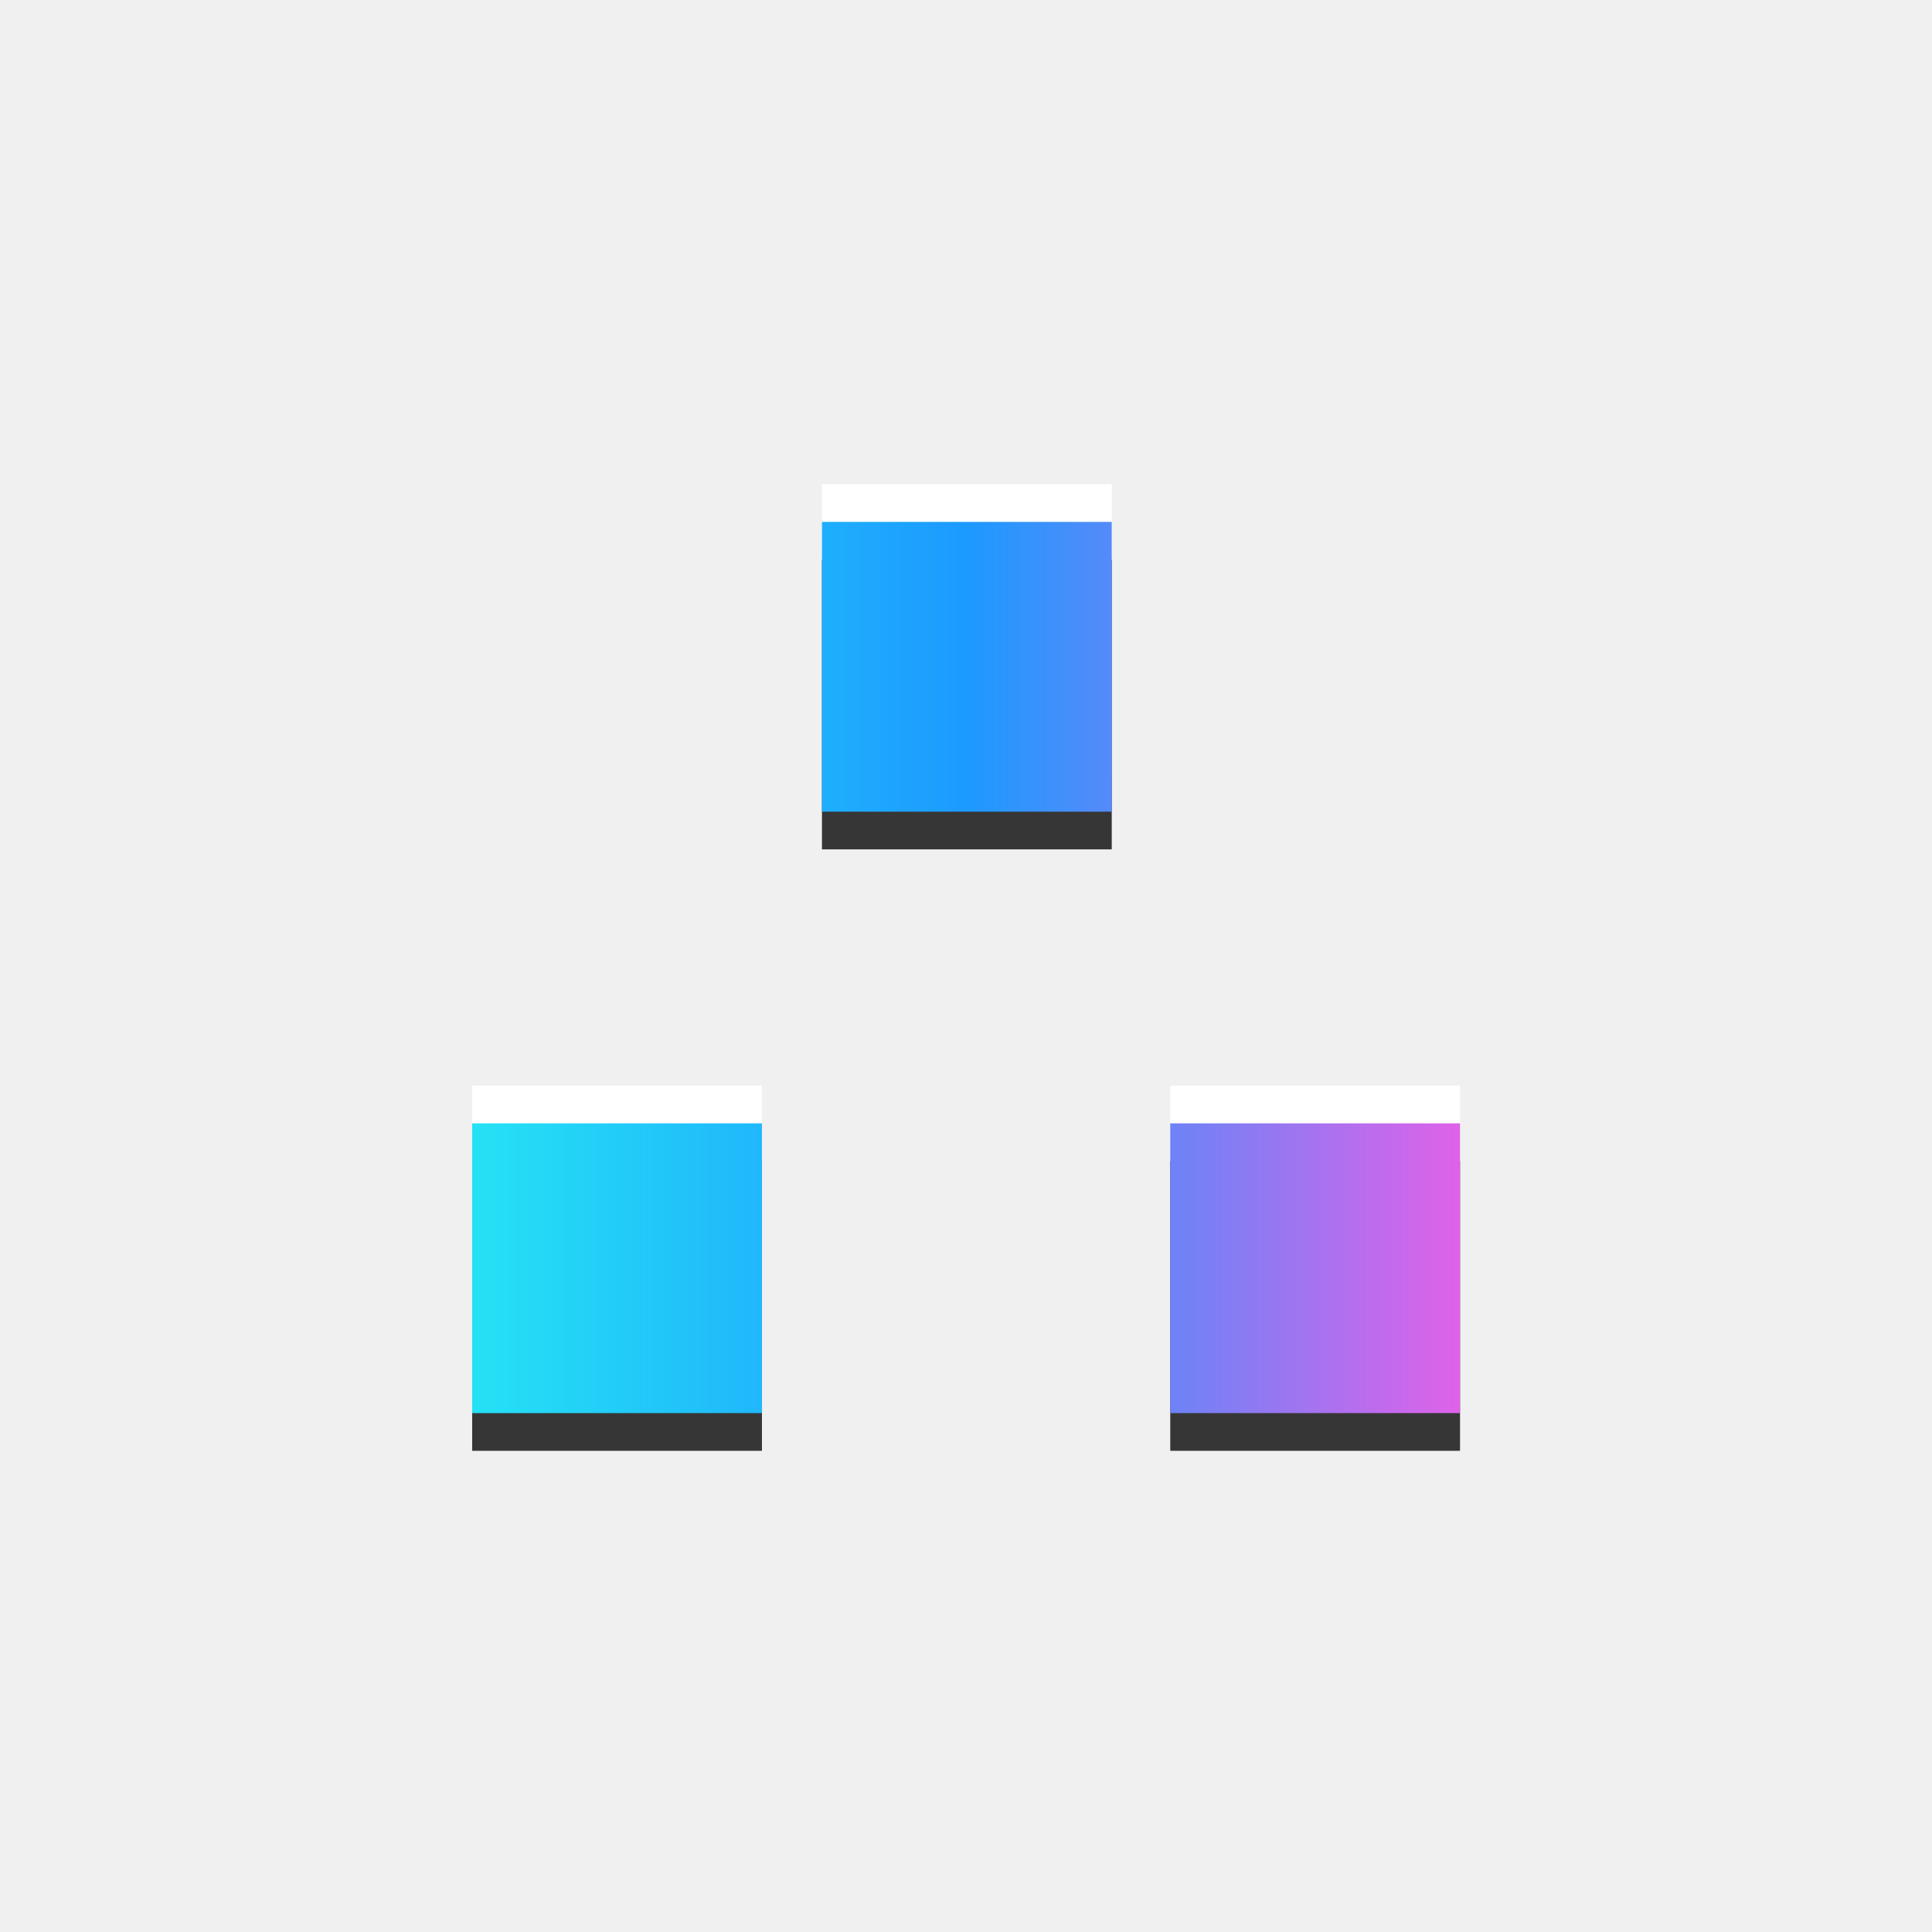
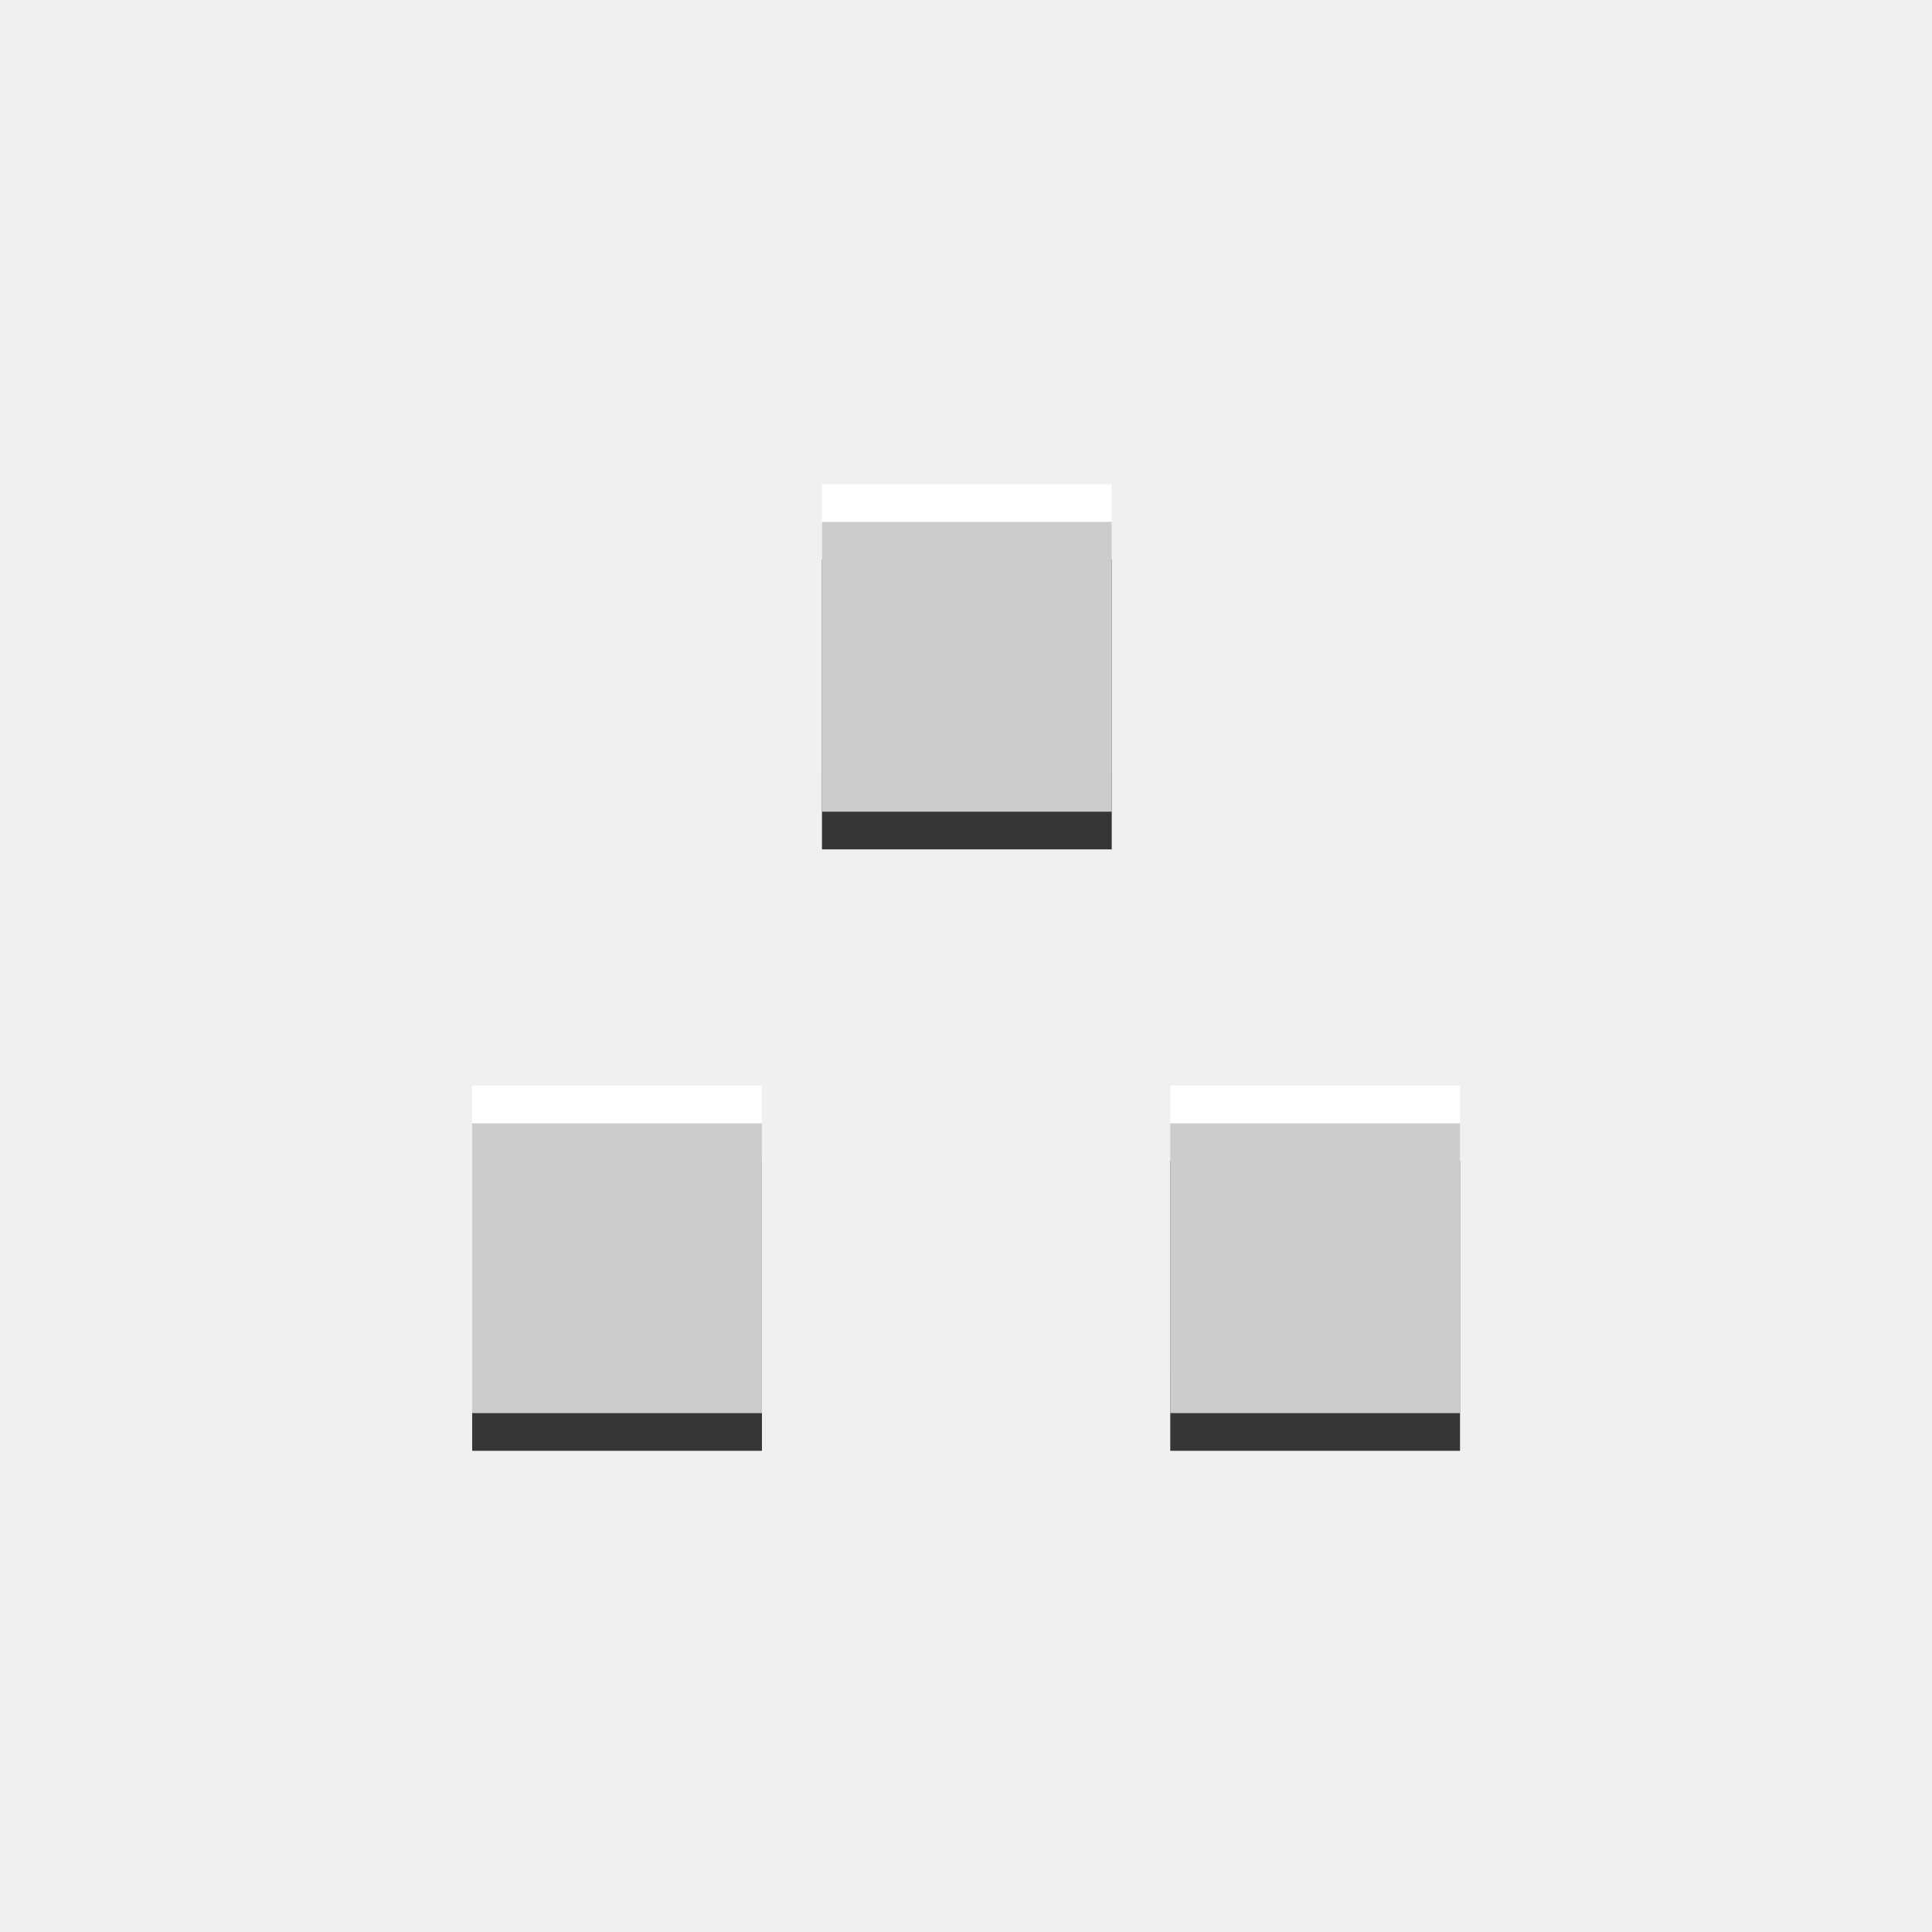
<svg xmlns="http://www.w3.org/2000/svg" width="2048px" height="2048px" version="1.1" xml:space="preserve" style="fill-rule:evenodd;clip-rule:evenodd;stroke-linejoin:round;stroke-miterlimit:2;">
  <g id="ProcGenEd">
    <g id="VoxelPoints">
      <g id="Hightlight" transform="matrix(1,0,0,1,-32,-53.7425)">
        <path d="M1579.69,1204.49l0,307.17l-307.17,0l0,-307.17l307.17,0Zm-740,0l0,307.17l-307.17,0l0,-307.17l307.17,0Zm370.799,-637.55l-0,307.17l-307.17,0l0,-307.17l307.17,0Z" style="fill:#fff;" />
      </g>
      <g id="Shadow" transform="matrix(1,0,0,1,-32,26.2575)">
        <path d="M1579.69,1204.49l0,307.17l-307.17,0l0,-307.17l307.17,0Zm-740,0l0,307.17l-307.17,0l0,-307.17l307.17,0Zm370.799,-637.55l-0,307.17l-307.17,0l0,-307.17l307.17,0Z" style="fill:#363636;" />
      </g>
      <g id="VoxelPoints1" transform="matrix(1,0,0,1,-32,-13.6974)">
-         <path d="M1579.69,1204.49l0,307.17l-307.17,0l0,-307.17l307.17,0Zm-740,0l0,307.17l-307.17,0l0,-307.17l307.17,0Zm370.799,-637.55l-0,307.17l-307.17,0l0,-307.17l307.17,0Z" style="fill:url(#_Linear1);" />
+         <path d="M1579.69,1204.49l0,307.17l-307.17,0l0,-307.17l307.17,0Zm-740,0l0,307.17l-307.17,0l0,-307.17l307.17,0Zm370.799,-637.55l-0,307.17l-307.17,0l0,-307.17l307.17,0Z" style="fill:#ccc;" />
      </g>
    </g>
  </g>
-   <defs>
-     <linearGradient id="_Linear1" x1="0" y1="0" x2="1" y2="0" gradientUnits="userSpaceOnUse" gradientTransform="matrix(1047.17,0,0,944.72,532.517,1039.3)">
-       <stop offset="0" style="stop-color:#25e2f5;stop-opacity:1" />
-       <stop offset="0.5" style="stop-color:#1c9aff;stop-opacity:1" />
-       <stop offset="1" style="stop-color:#e062e9;stop-opacity:1" />
-     </linearGradient>
-   </defs>
</svg>
